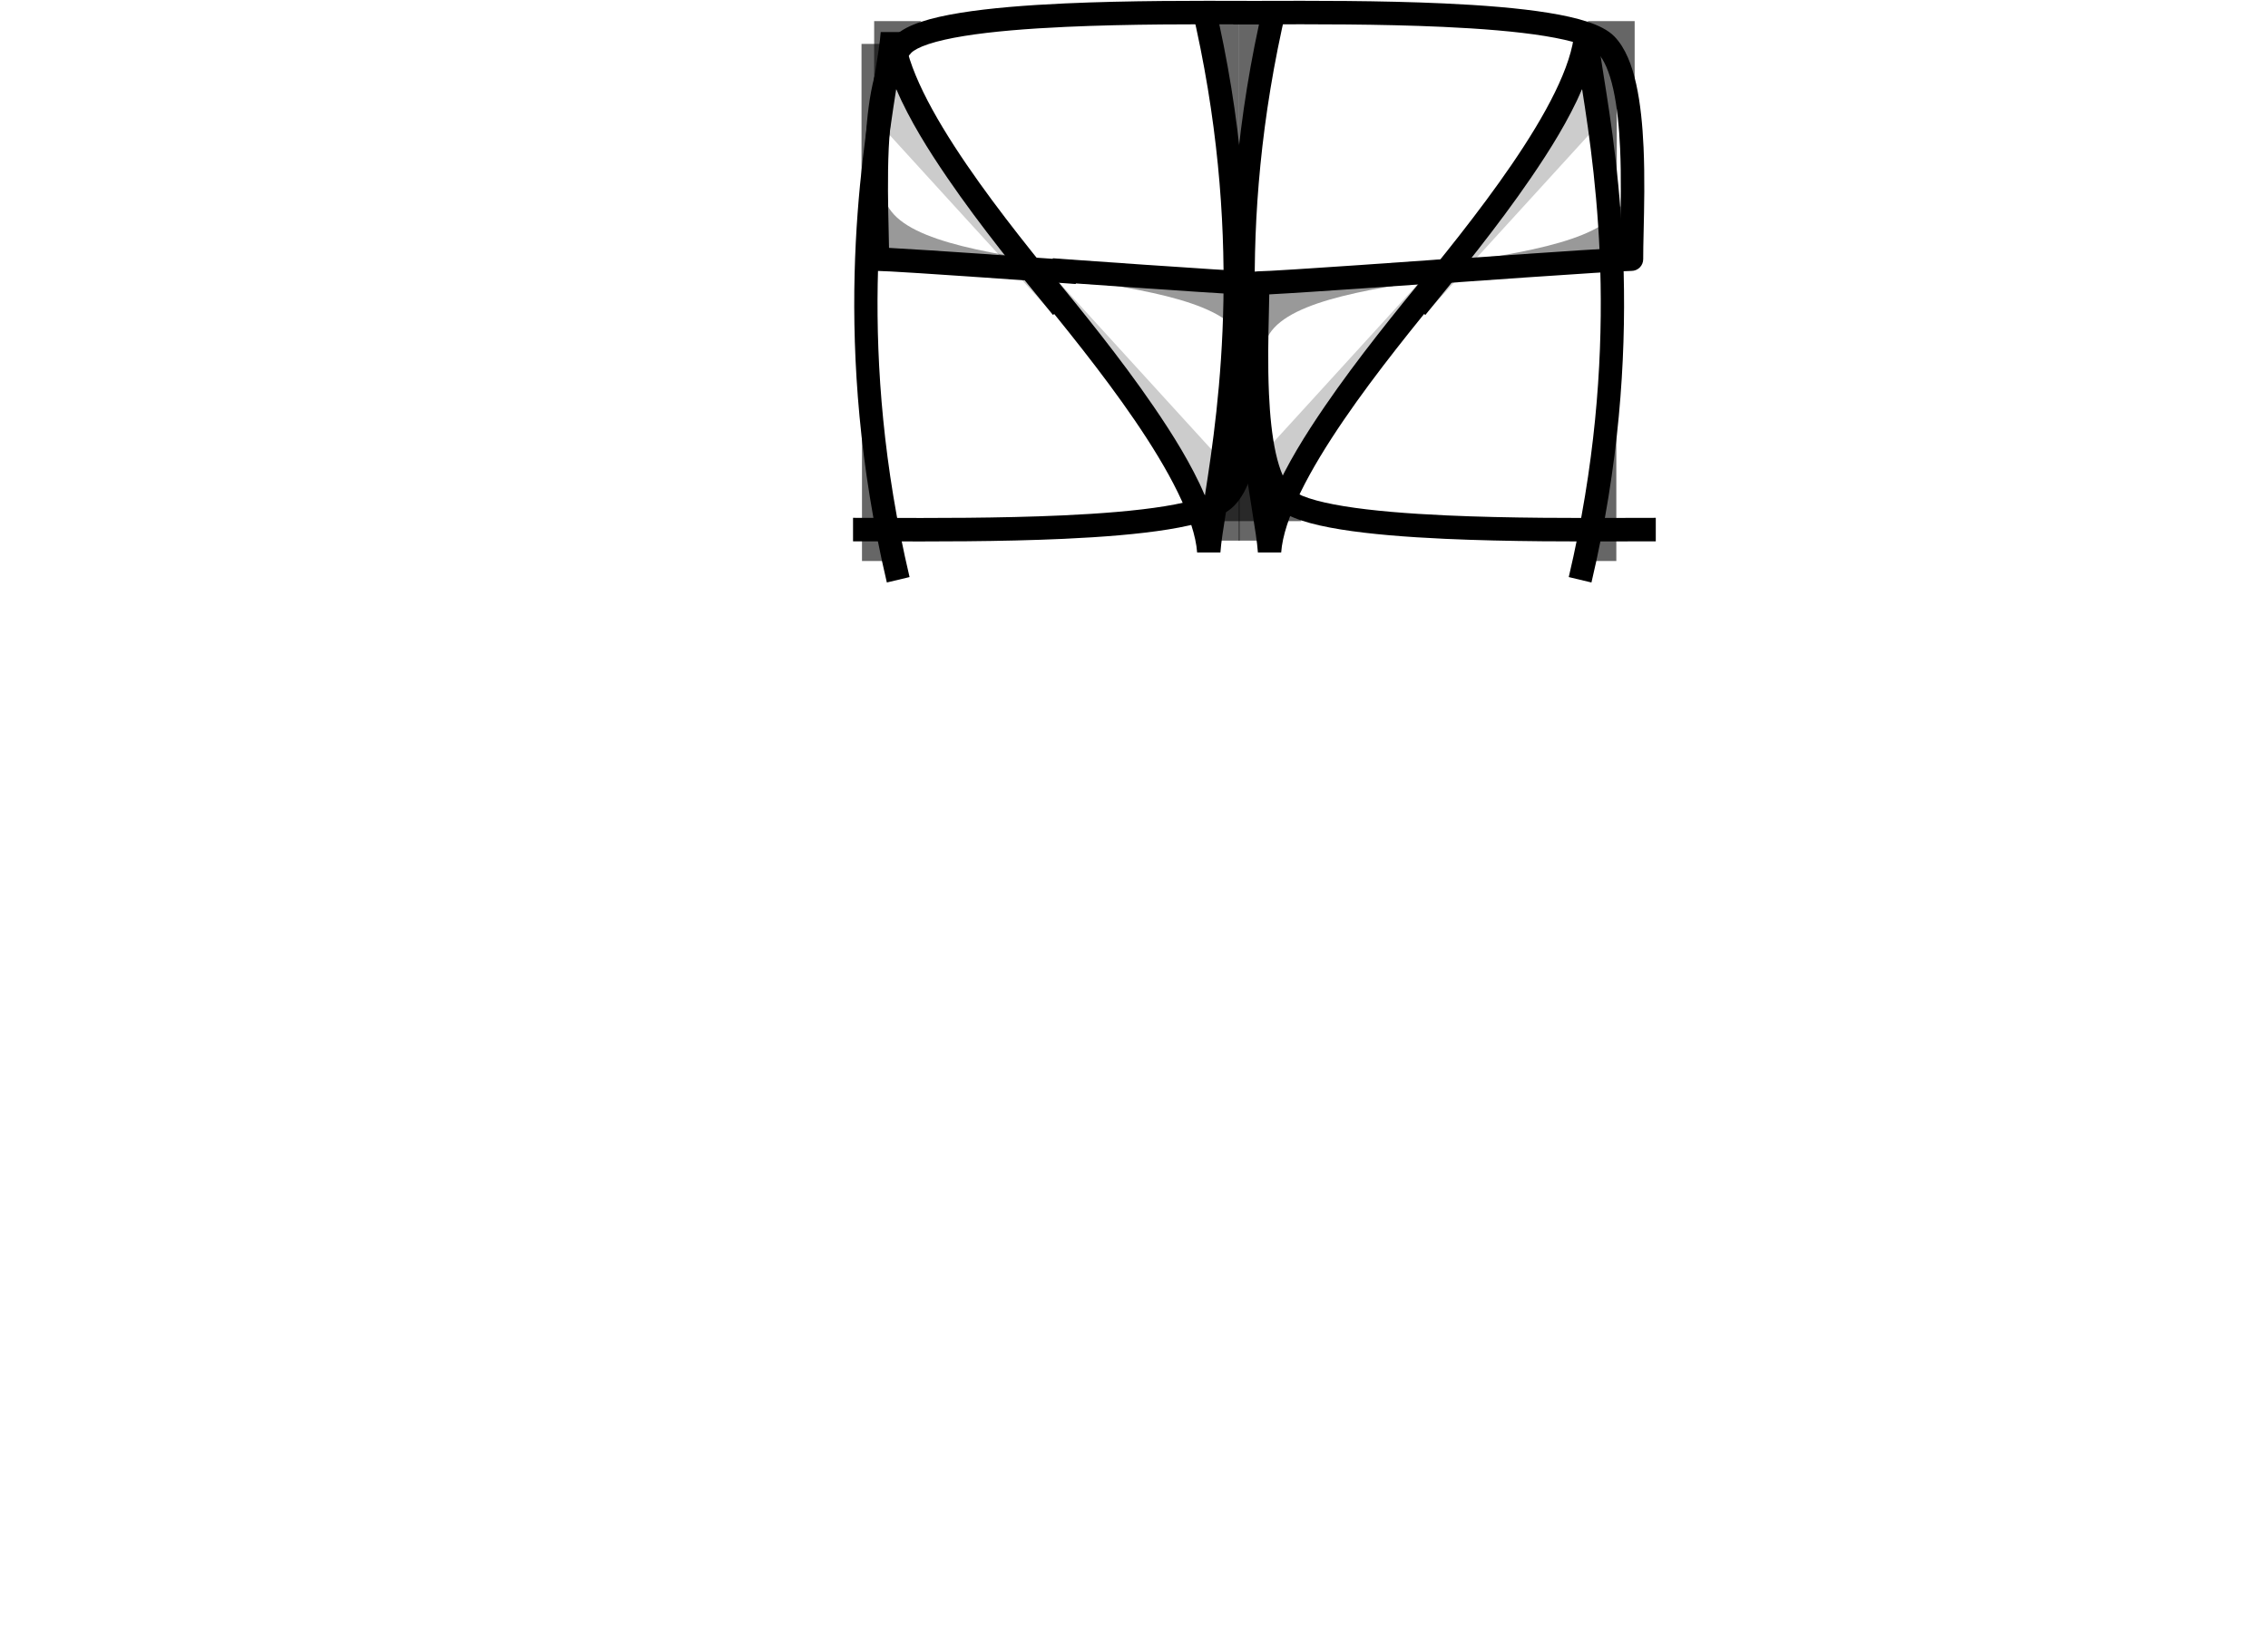
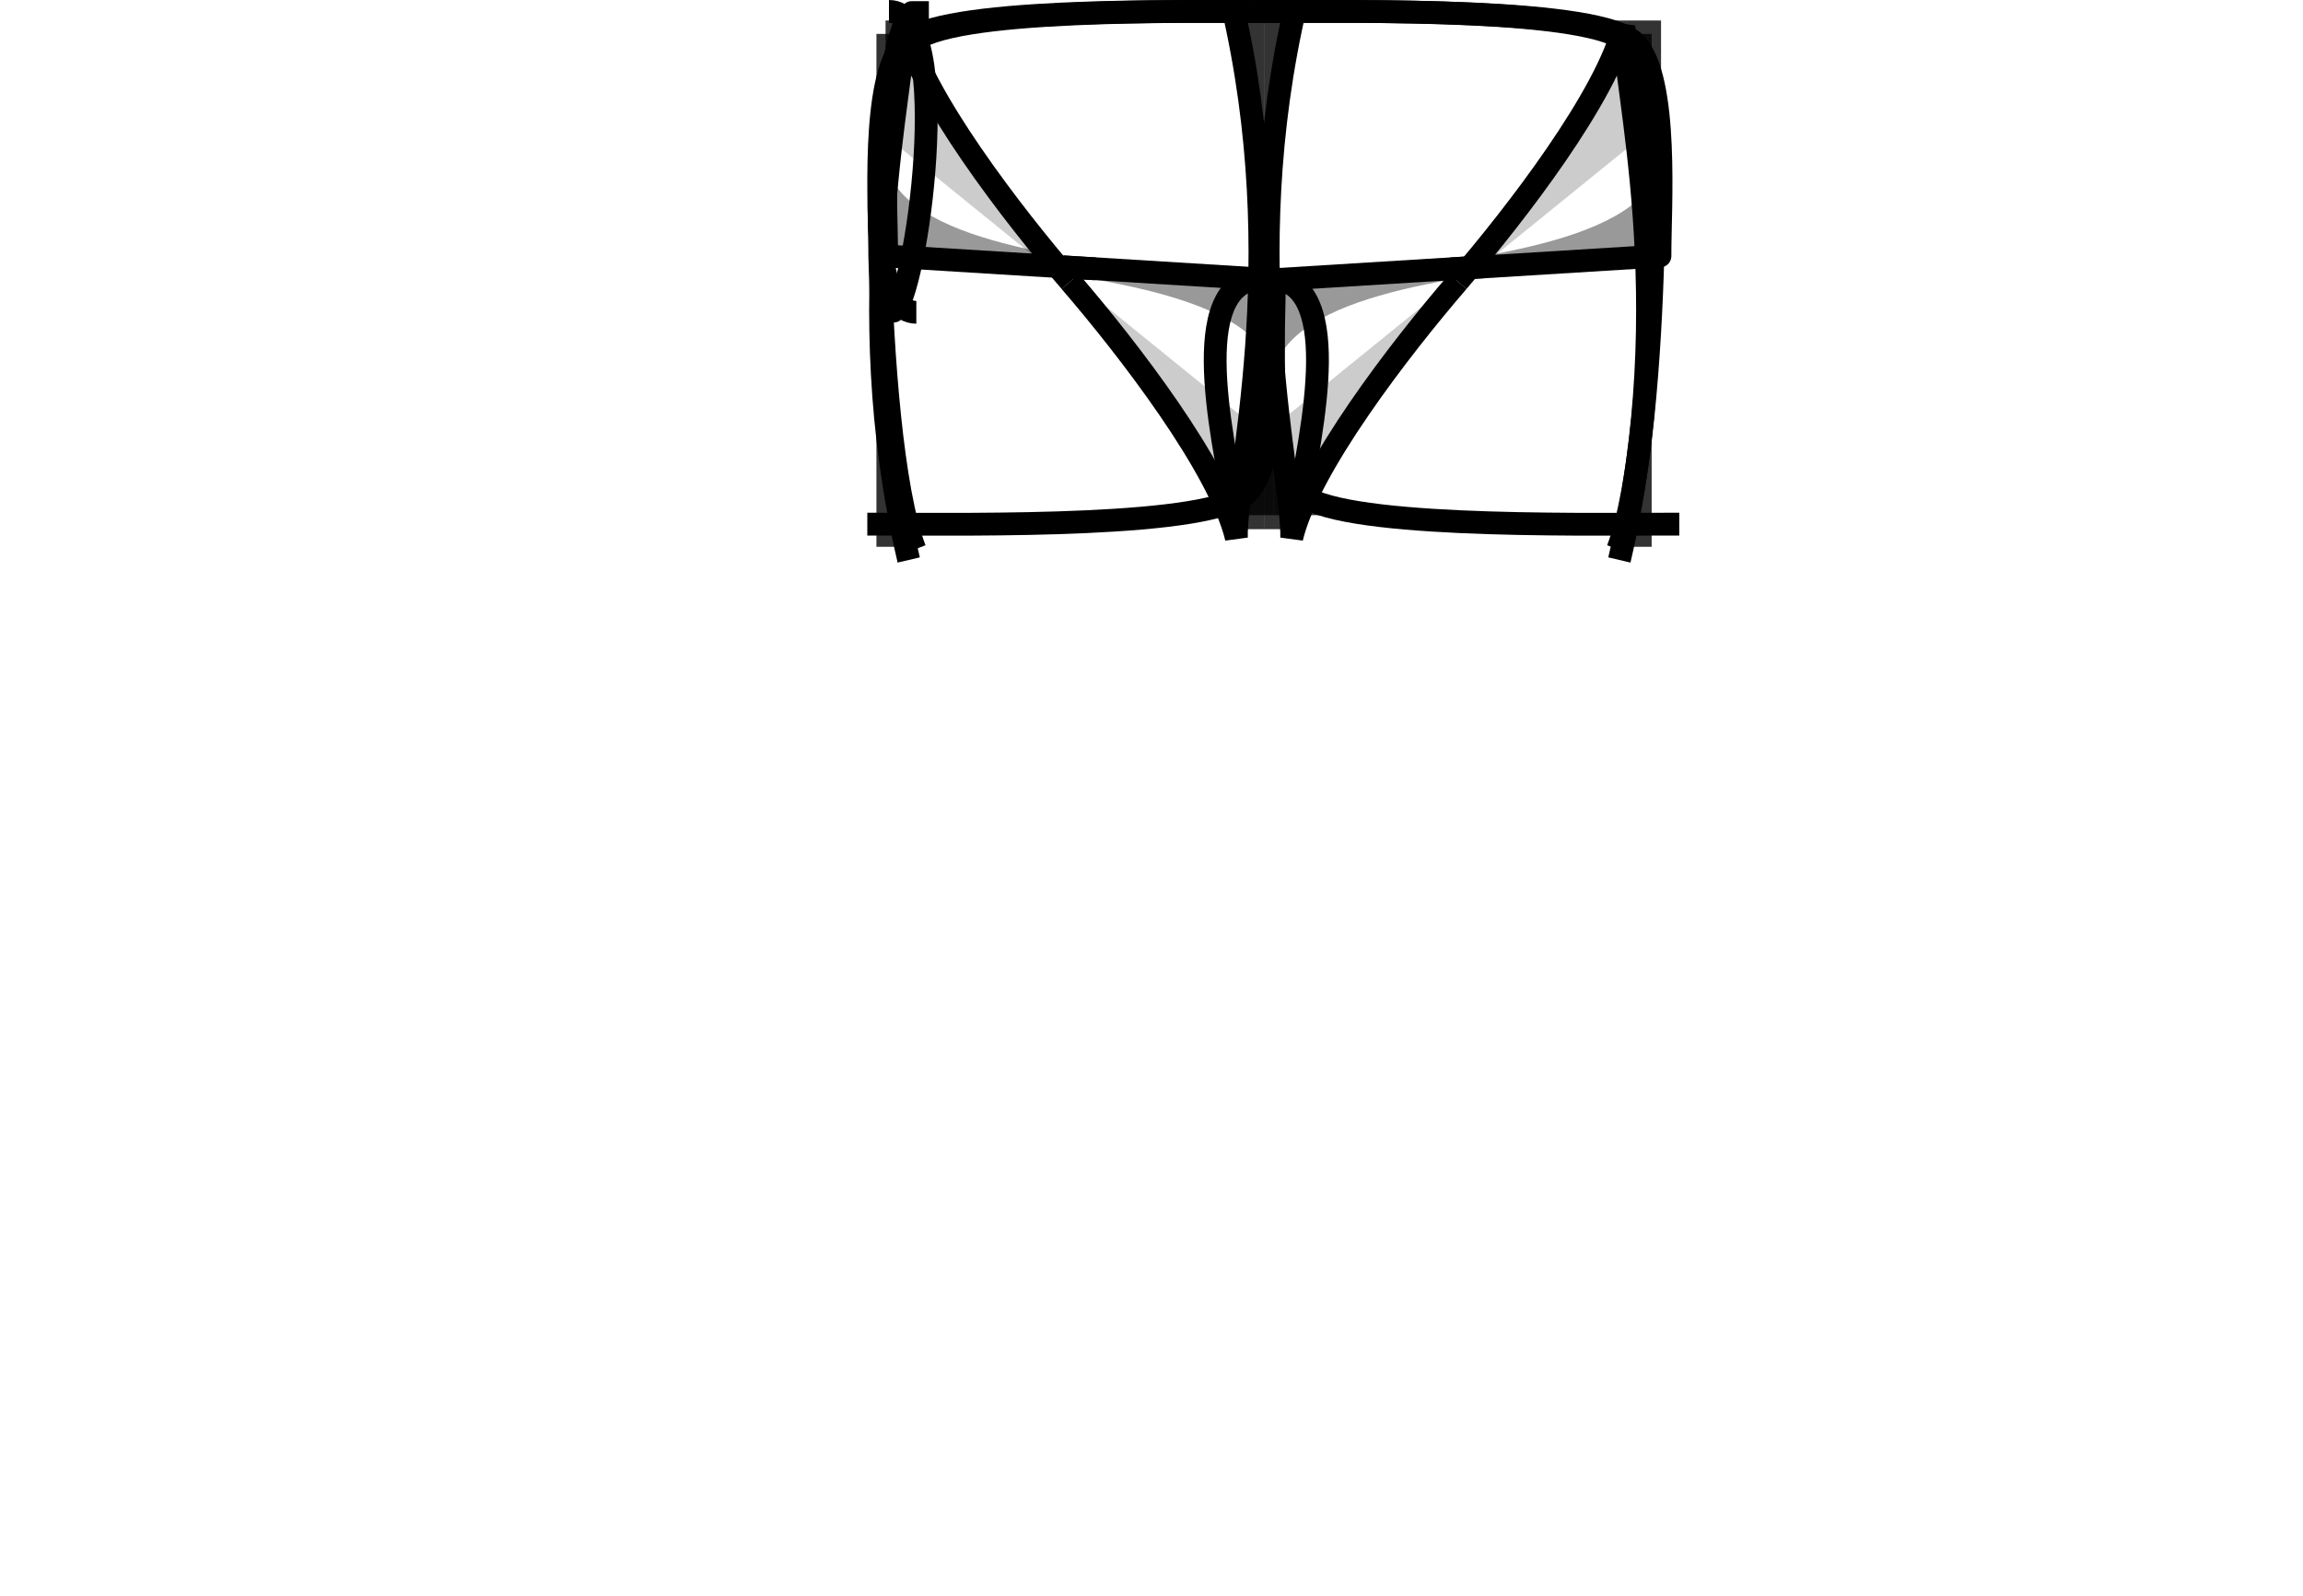
- <svg xmlns="http://www.w3.org/2000/svg" width="70%" height="700px" viewBox="0 0 {{6*3 + 322 * maxcols}} {{3*9.1 + 221 * lines|length}}" fill="none">
-   <rect width="{{6 + 322 * maxcols}}" height="{{9.1 + 221 * lines|length}}" fill="{{colour}}" />
+ <svg xmlns="http://www.w3.org/2000/svg" width="70%" height="700px" viewBox="0 0 {{27 + 15 + 4 + 340 * maxcols + (356-340)}} {{6 + 243 + 225 * lines|length + (247-225)}}" fill="none">
+ 
+ {% for k in range(maxcols) %}
+ <svg x="{{18 + k * 340}}" y="0" width="350" height="243" viewBox="0 0 350 243" fill="none">
+     <path d="M20.859 241C10.818 215 6.563 154.379 5.464 112.306C5.579 91.959 1.391 34.607 16.157 18.948C30.924 3.288 133.699 5.06 175.027 5.06V122C140.148 121 154.34 186.5 162.053 226.343L20.859 241Z" fill="{{colour}}" />
+     <path d="M329.141 241C339.182 215 343.437 154.379 344.536 112.306C344.421 91.959 348.609 34.607 333.843 18.948C319.076 3.288 216.301 5.06 174.973 5.06V122C209.852 121 195.66 186.5 187.947 226.343L329.141 241Z" fill="{{colour}}" />
+   </svg>
+ {% endfor %}
{% for i in range(lines|length) %}
{% for j in range(lines[i]|length) %}
- {%if lines[i][j] == 'K' %}
- <svg x="{{ j * 322}}" y="{{9.1 + i * 221}}" width="342" height="231" viewBox="0 0 342 231" fill="none">
-     <path fill-rule="evenodd" clip-rule="evenodd" d="M168.205 0.375C172.508 0.388 176.469 0.401 180 0.401V10.401C176.423 10.401 172.426 10.388 168.096 10.375C146.858 10.309 117.625 10.219 90.71 11.445C74.503 12.183 59.297 13.393 47.277 15.341C41.262 16.316 36.179 17.455 32.227 18.76C28.131 20.112 25.838 21.458 24.817 22.499C22.07 25.3 19.765 30.535 18.101 38.031C16.474 45.358 15.612 54.112 15.204 63.205C14.65 75.535 14.935 87.821 15.166 97.747C15.232 100.572 15.293 103.206 15.329 105.595C23.752 106.027 40.306 107.131 56.017 108.215C66.156 108.914 76.055 109.614 83.419 110.139C87.101 110.401 90.149 110.619 92.278 110.772C93.342 110.849 94.176 110.909 94.744 110.95L95.611 111.013L95.614 111.013C95.614 111.013 95.614 111.013 95.253 116C94.892 120.987 94.892 120.987 94.891 120.987L94.024 120.924C93.457 120.883 92.624 120.823 91.56 120.747C89.434 120.594 86.388 120.375 82.708 120.113C75.349 119.589 65.457 118.89 55.328 118.191C34.906 116.782 13.955 115.406 10.36 115.406C9.029 115.406 7.752 114.875 6.814 113.931C5.875 112.987 5.352 111.708 5.36 110.377C5.377 107.39 5.285 103.367 5.179 98.677C4.948 88.575 4.647 75.376 5.214 62.757C5.634 53.405 6.532 44 8.338 35.864C10.107 27.896 12.906 20.362 17.677 15.498C20.415 12.705 24.587 10.751 29.091 9.264C33.739 7.729 39.392 6.488 45.678 5.47C58.26 3.431 73.912 2.2 90.255 1.455C117.441 0.217 146.979 0.309 168.205 0.375Z" fill="black" />
-     <path d="M9 9V34L29 9H9Z" fill="black" fill-opacity="0.6" />
-     <path d="M14 107.5L93 113C53.5 107.5 20 101.723 14 86L14 107.5Z" fill="black" fill-opacity="0.4" />
-     <path fill-rule="evenodd" clip-rule="evenodd" d="M11.794 230.625C7.492 230.612 3.531 230.599 -1.52536e-05 230.599L-1.43794e-05 220.599C3.577 220.599 7.574 220.612 11.903 220.625C33.142 220.691 62.375 220.781 89.29 219.555C105.497 218.817 120.704 217.607 132.723 215.659C138.738 214.684 143.821 213.545 147.773 212.24C151.869 210.888 154.162 209.542 155.183 208.501C157.93 205.7 160.236 200.465 161.9 192.969C163.526 185.642 164.388 176.888 164.796 167.795C165.35 155.465 165.064 143.179 164.834 133.253C164.769 130.428 164.707 127.794 164.671 125.405C156.248 124.973 139.694 123.869 123.983 122.785C113.844 122.086 103.945 121.386 96.581 120.861C92.899 120.599 89.851 120.381 87.722 120.228C86.658 120.151 85.824 120.091 85.256 120.05L84.389 119.987L84.386 119.987C84.386 119.987 84.386 119.987 84.747 115C85.108 110.013 85.108 110.013 85.109 110.013L85.976 110.076C86.543 110.117 87.376 110.177 88.44 110.253C90.566 110.406 93.612 110.625 97.292 110.887C104.651 111.411 114.543 112.11 124.672 112.809C145.094 114.218 166.045 115.594 169.64 115.594C170.971 115.594 172.248 116.125 173.186 117.069C174.125 118.013 174.648 119.292 174.64 120.623C174.623 123.61 174.715 127.633 174.821 132.323C175.052 142.425 175.353 155.624 174.786 168.243C174.366 177.595 173.468 187 171.662 195.136C169.893 203.104 167.094 210.638 162.323 215.502C159.585 218.295 155.413 220.249 150.909 221.736C146.261 223.271 140.608 224.512 134.322 225.53C121.741 227.569 106.088 228.8 89.745 229.545C62.559 230.783 33.021 230.691 11.794 230.625Z" fill="black" />
-     <path d="M171 222L171 197L151 222L171 222Z" fill="black" fill-opacity="0.6" />
-     <path d="M166 123.5L87 118C126.5 123.5 160 129.277 166 145L166 123.5Z" fill="black" fill-opacity="0.4" />
-     <path fill-rule="evenodd" clip-rule="evenodd" d="M173.795 0.375C169.492 0.388 165.531 0.401 162 0.401V10.401C165.577 10.401 169.574 10.388 173.904 10.375C195.142 10.309 224.375 10.219 251.29 11.445C267.497 12.183 282.704 13.393 294.723 15.341C300.738 16.316 305.821 17.455 309.773 18.76C313.869 20.112 316.162 21.458 317.183 22.499C319.93 25.3 322.236 30.535 323.9 38.031C325.526 45.358 326.388 54.112 326.796 63.205C327.35 75.535 327.064 87.821 326.834 97.747C326.769 100.572 326.707 103.206 326.671 105.595C318.248 106.027 301.694 107.131 285.983 108.215C275.844 108.914 265.945 109.614 258.581 110.139C254.899 110.401 251.851 110.619 249.722 110.772C248.658 110.849 247.824 110.909 247.256 110.95L246.389 111.013L246.386 111.013C246.386 111.013 246.386 111.013 246.747 116C247.108 120.987 247.108 120.987 247.109 120.987L247.976 120.924C248.543 120.883 249.376 120.823 250.44 120.747C252.566 120.594 255.612 120.375 259.292 120.113C266.651 119.589 276.543 118.89 286.672 118.191C307.094 116.782 328.045 115.406 331.64 115.406C332.971 115.406 334.248 114.875 335.186 113.931C336.125 112.987 336.648 111.708 336.64 110.377C336.623 107.39 336.715 103.367 336.821 98.677C337.052 88.575 337.353 75.376 336.786 62.757C336.366 53.405 335.468 44 333.662 35.864C331.893 27.896 329.094 20.362 324.323 15.498C321.585 12.705 317.413 10.751 312.909 9.264C308.261 7.729 302.608 6.488 296.322 5.47C283.741 3.431 268.088 2.2 251.745 1.455C224.559 0.217 195.021 0.309 173.795 0.375Z" fill="black" />
-     <path d="M333 9V34L313 9H333Z" fill="black" fill-opacity="0.6" />
-     <path d="M328 107.5L249 113C288.5 107.5 322 101.723 328 86L328 107.5Z" fill="black" fill-opacity="0.4" />
-     <path fill-rule="evenodd" clip-rule="evenodd" d="M330.205 230.625C334.508 230.612 338.469 230.599 342 230.599L342 220.599C338.423 220.599 334.426 220.612 330.096 220.625C308.858 220.691 279.625 220.781 252.71 219.555C236.503 218.817 221.296 217.607 209.277 215.659C203.262 214.684 198.179 213.545 194.227 212.24C190.131 210.888 187.838 209.542 186.817 208.501C184.07 205.7 181.764 200.465 180.1 192.969C178.474 185.642 177.612 176.888 177.204 167.795C176.65 155.465 176.936 143.179 177.166 133.253C177.231 130.428 177.293 127.794 177.329 125.405C185.752 124.973 202.306 123.869 218.017 122.785C228.156 122.086 238.055 121.386 245.419 120.861C249.101 120.599 252.149 120.381 254.278 120.228C255.342 120.151 256.176 120.091 256.744 120.05L257.611 119.987L257.614 119.987C257.614 119.987 257.614 119.987 257.253 115C256.892 110.013 256.892 110.013 256.891 110.013L256.024 110.076C255.457 110.117 254.624 110.177 253.56 110.253C251.434 110.406 248.388 110.625 244.708 110.887C237.349 111.411 227.457 112.11 217.328 112.809C196.906 114.218 175.955 115.594 172.36 115.594C171.029 115.594 169.752 116.125 168.814 117.069C167.875 118.013 167.352 119.292 167.36 120.623C167.377 123.61 167.285 127.633 167.179 132.323C166.948 142.425 166.647 155.624 167.214 168.243C167.634 177.595 168.532 187 170.338 195.136C172.107 203.104 174.906 210.638 179.677 215.502C182.415 218.295 186.587 220.249 191.091 221.736C195.739 223.271 201.392 224.512 207.678 225.53C220.259 227.569 235.912 228.8 252.255 229.545C279.441 230.783 308.979 230.691 330.205 230.625Z" fill="black" />
-     <path d="M171 222L171 197L191 222L171 222Z" fill="black" fill-opacity="0.6" />
-     <path d="M176 123.5L255 118C215.5 123.5 182 129.277 176 145L176 123.5Z" fill="black" fill-opacity="0.4" />
+ {% if lines[i][j] == 'K' %}
+ {% if j == 0 %}
+ <svg x="0" y="{{i * 225 + 219 + 99.5}}" width="31" height="142" viewBox="0 0 31 142" fill="none">
+     <path d="M22.5 132C-7.163 132 9.743 10.5 19.5 5.5H27L22.5 132Z" fill="{{colour}}" />
  </svg>
- 
+ {% elif j == maxcols - 1 %}
+ <svg x="{{18 + (j + 1)*340}}" y="{{i * 225 + 219 + 100}}" width="31" height="142" viewBox="0 0 31 142" fill="none">
+     <g transform="rotate(180 15.5 71)">
+       <path d="M22.5 132C-7.163 132 9.743 10.5 19.5 5.5H27L22.5 132Z" fill="{{colour}}" />
+     </g>
+   </svg>
+ {% endif %}
+ <svg x="{{15 + j * 340}}" y="{{6 + i * 225 + 219}}" width="357" height="235" viewBox="0 0 357 235" fill="none">
+     <path d="M8.473 112.306C8.589 91.959 4.327 34.607 19.356 18.948C34.386 3.288 138.992 5.06 181.056 5.06V117.653L99.969 113.261L8.473 112.306Z" fill="{{colour}}" />
+     <path d="M177.584 122.694C177.468 143.041 181.73 200.393 166.7 216.052C151.671 231.712 47.065 229.94 5.001 229.94L5.001 117.347L86.087 121.739L177.584 122.694Z" fill="{{colour}}" />
+     <path d="M347.64 112.306C347.524 91.959 351.787 34.607 336.757 18.948C321.727 3.288 217.122 5.06 175.058 5.06V117.653L256.144 113.261L347.64 112.306Z" fill="{{colour}}" />
+     <path d="M178.529 122.694C178.645 143.041 174.383 200.393 189.413 216.052C204.442 231.712 309.048 229.94 351.112 229.94L351.112 117.347L270.026 121.739L178.529 122.694Z" fill="{{colour}}" />
+   </svg>
{% else %}
- <svg x="{{6 + j * 322}}" y="{{i * 221}}" width="329" height="249" viewBox="0 0 329 249" fill="none">
-     <path fill-rule="evenodd" clip-rule="evenodd" d="M11.79 13.659L21.708 13.64C22.215 20.703 25.132 29.423 29.945 39.272C34.722 49.047 41.187 59.575 48.434 70.173C62.419 90.622 79.052 110.95 91.496 126.158C91.955 126.719 92.408 127.273 92.856 127.819L85.178 134.173C84.71 133.6 84.234 133.019 83.752 132.43C71.349 117.273 54.476 96.653 40.242 75.84C32.033 63.836 24.215 51.369 18.389 37.993C12.183 77.328 1.673 150.779 24.079 245.831L14.405 248.137C-9.267 147.716 3.182 69.902 9.215 32.186C10.506 24.119 11.503 17.886 11.79 13.659Z" fill="black" />
-     <path d="M3.614 18.7V94.697L15.047 18.7H3.614Z" fill="black" fill-opacity="0.6" />
-     <path d="M11.468 52.999L83.549 131.996L15.9 34.999L11.468 52.999Z" fill="black" fill-opacity="0.2" />
-     <path d="M3.813 238.992L3.813 164.995L14.749 238.992L3.813 238.992Z" fill="black" fill-opacity="0.6" />
-     <path fill-rule="evenodd" clip-rule="evenodd" d="M156.513 235.341L146.595 235.36C146.088 228.297 143.171 219.577 138.358 209.728C133.581 199.953 127.116 189.425 119.869 178.827C105.885 158.378 89.251 138.05 76.807 122.842C76.348 122.281 75.895 121.727 75.448 121.181L83.125 114.827C83.594 115.4 84.069 115.981 84.551 116.57C96.954 131.727 113.827 152.347 128.061 173.16C136.27 185.164 144.088 197.631 149.914 211.007C156.12 171.672 166.63 98.221 144.224 3.169L153.898 0.863C177.57 101.284 165.121 179.098 159.088 216.814C157.797 224.881 156.8 231.114 156.513 235.341Z" fill="black" />
-     <path d="M164.689 230.3L164.689 154.303L153.256 230.3L164.689 230.3Z" fill="black" fill-opacity="0.6" />
-     <path d="M156.835 196.001L84.754 117.004L152.403 214.001L156.835 196.001Z" fill="black" fill-opacity="0.2" />
-     <path d="M164.49 10.008L164.49 84.005L153.554 10.008L164.49 10.008Z" fill="black" fill-opacity="0.6" />
-     <path fill-rule="evenodd" clip-rule="evenodd" d="M317.21 13.659L307.292 13.64C306.785 20.703 303.868 29.423 299.055 39.272C294.278 49.047 287.814 59.575 280.566 70.173C266.582 90.622 249.948 110.95 237.504 126.158C237.045 126.719 236.592 127.273 236.145 127.819L243.822 134.173C244.291 133.6 244.766 133.019 245.248 132.43C257.651 117.273 274.524 96.653 288.758 75.84C296.967 63.836 304.785 51.369 310.611 37.993C316.817 77.328 327.327 150.779 304.921 245.831L314.595 248.137C338.267 147.716 325.818 69.902 319.785 32.186C318.494 24.119 317.497 17.886 317.21 13.659Z" fill="black" />
-     <path d="M325.386 18.7V94.697L313.953 18.7H325.386Z" fill="black" fill-opacity="0.6" />
-     <path d="M317.532 52.999L245.452 131.996L313.1 34.999L317.532 52.999Z" fill="black" fill-opacity="0.2" />
-     <path d="M325.187 238.992L325.187 164.995L314.251 238.992L325.187 238.992Z" fill="black" fill-opacity="0.6" />
-     <path fill-rule="evenodd" clip-rule="evenodd" d="M172.487 235.341L182.405 235.36C182.912 228.297 185.829 219.577 190.642 209.728C195.419 199.953 201.884 189.425 209.131 178.827C223.115 158.378 239.749 138.05 252.193 122.842C252.652 122.281 253.105 121.727 253.552 121.181L245.875 114.827C245.406 115.4 244.931 115.981 244.449 116.57C232.046 131.727 215.173 152.347 200.939 173.16C192.73 185.164 184.912 197.631 179.086 211.007C172.88 171.672 162.37 98.221 184.776 3.169L175.102 0.863C151.43 101.284 163.879 179.098 169.912 216.814C171.203 224.881 172.2 231.114 172.487 235.341Z" fill="black" />
-     <path d="M164.311 230.3L164.311 154.303L175.744 230.3L164.311 230.3Z" fill="black" fill-opacity="0.6" />
-     <path d="M172.165 196.001L244.245 117.004L176.597 214.001L172.165 196.001Z" fill="black" fill-opacity="0.2" />
-     <path d="M164.51 10.008L164.51 84.005L175.446 10.008L164.51 10.008Z" fill="black" fill-opacity="0.6" />
+ <svg x="{{15 + 4 + j * 340}}" y="{{i * 225 + 219}}" width="348" height="247" viewBox="0 0 348 247" fill="none">
+     <path d="M20.189 244.691C-6.803 129.744 16.95 36.526 16.142 11C23.539 41.924 90.004 130.747 90.004 130.747L126.429 176.134L162.854 238.422L20.189 244.691Z" fill="{{colour}}" />
+     <path d="M157.827 2.309C184.819 117.256 161.066 210.474 161.874 236C154.476 205.076 88.012 116.253 88.012 116.253L51.587 70.866L15.161 8.578L157.827 2.309Z" fill="{{colour}}" />
+     <path d="M190.173 2.309C163.181 117.256 186.934 210.474 186.126 236C193.524 205.076 259.988 116.253 259.988 116.253L296.413 70.866L332.839 8.578L190.173 2.309Z" fill="{{colour}}" />
+     <path d="M327.811 244.691C354.803 129.744 331.05 36.526 331.858 11C324.461 41.924 257.996 130.747 257.996 130.747L221.571 176.134L185.146 238.422L327.811 244.691Z" fill="{{colour}}" />
  </svg>
- 
- 
+ {% endif %}
+ {% endfor %}
+ {% endfor %}
+ {% for k in range(maxcols) %}
+ <svg x="{{18 + k * 340}}" y="0" width="350" height="243" viewBox="0 0 350 243" fill="none">
+     <path d="M5.464 112.306L0.464 112.278L0.464 112.357L0.466 112.436L5.464 112.306ZM16.157 18.948L19.795 22.378L16.157 18.948ZM0.466 112.436C1.018 133.561 2.362 159.369 4.835 183.196C7.291 206.856 10.909 229.114 16.195 242.801L25.523 239.199C20.768 226.886 17.238 205.833 14.782 182.164C12.342 158.663 11.01 133.124 10.463 112.175L0.466 112.436ZM12.52 15.518C7.851 20.468 5.115 28.126 3.383 36.236C1.614 44.524 0.733 54.11 0.321 63.653C-0.494 82.525 0.519 102.626 0.464 112.278L10.464 112.334C10.524 101.639 9.5 82.891 10.312 64.085C10.713 54.789 11.56 45.83 13.163 38.324C14.803 30.641 17.08 25.257 19.795 22.378L12.52 15.518ZM175.027 0.06C154.454 0.06 118.257 -0.384 85.401 1.137C68.979 1.898 53.23 3.155 40.586 5.238C34.27 6.279 28.591 7.547 23.932 9.117C19.421 10.637 15.232 12.641 12.52 15.518L19.795 22.378C20.774 21.34 23.028 19.974 27.125 18.593C31.074 17.263 36.17 16.101 42.212 15.105C54.283 13.116 69.579 11.88 85.863 11.126C118.418 9.619 154.272 10.06 175.027 10.06V0.06ZM166.962 225.393C163.065 205.262 157.716 179.475 157.568 158.82C157.494 148.435 158.759 140.104 161.634 134.591C163.026 131.922 164.724 130.05 166.725 128.842C168.713 127.641 171.327 126.896 174.884 126.998L175.171 117.002C170.008 116.854 165.435 117.938 161.554 120.283C157.685 122.62 154.83 126.013 152.768 129.967C148.735 137.698 147.491 148.045 147.568 158.891C147.725 180.697 153.328 207.581 157.144 227.293L166.962 225.393Z" fill="black" />
+     <path d="M344.536 112.306L349.536 112.278L349.536 112.357L349.534 112.436L344.536 112.306ZM333.843 18.948L330.205 22.378L333.843 18.948ZM349.534 112.436C348.982 133.561 347.638 159.369 345.165 183.196C342.709 206.856 339.091 229.114 333.805 242.801L324.476 239.199C329.232 226.886 332.761 205.833 335.218 182.164C337.658 158.663 338.99 133.124 339.537 112.175L349.534 112.436ZM337.48 15.518C342.149 20.468 344.885 28.126 346.617 36.236C348.386 44.524 349.267 54.11 349.679 63.653C350.494 82.525 349.481 102.626 349.536 112.278L339.536 112.334C339.476 101.639 340.5 82.891 339.688 64.085C339.287 54.789 338.439 45.83 336.837 38.324C335.197 30.641 332.92 25.257 330.205 22.378L337.48 15.518ZM174.973 0.06C195.546 0.06 231.743 -0.384 264.599 1.137C281.021 1.898 296.771 3.155 309.414 5.238C315.73 6.279 321.409 7.547 326.068 9.117C330.579 10.637 334.768 12.641 337.48 15.518L330.205 22.378C329.226 21.34 326.972 19.974 322.875 18.593C318.926 17.263 313.83 16.101 307.788 15.105C295.717 13.116 280.421 11.88 264.137 11.126C231.582 9.619 195.728 10.06 174.973 10.06V0.06ZM183.038 225.393C186.935 205.262 192.284 179.475 192.432 158.82C192.506 148.435 191.241 140.104 188.366 134.591C186.974 131.922 185.276 130.05 183.275 128.842C181.287 127.641 178.673 126.896 175.116 126.998L174.829 117.002C179.992 116.854 184.565 117.938 188.446 120.283C192.315 122.62 195.17 126.013 197.232 129.967C201.265 137.698 202.509 148.045 202.432 158.891C202.275 180.697 196.672 207.581 192.856 227.293L183.038 225.393Z" fill="black" />
+   </svg>
+ {% endfor %}
+ {% for i in range(lines|length) %}
+ {% for j in range(lines[i]|length) %}
+ {% if lines[i][j] == 'K' %}
+ {% if j == 0 %}
+ <svg x="0" y="{{i * 225 + 219 + 99.5}}" width="31" height="142" viewBox="0 0 31 142" fill="none">
+     <path d="M21.5 137C-8.164 137 9.743 10.5 19.5 5.5H27" stroke="black" stroke-width="10" stroke-linejoin="round" />
+   </svg>
+ {% elif j == maxcols - 1 %}
+ <svg x="{{18 + (j + 1)*340}}" y="{{i * 225 + 219 + 100}}" width="31" height="142" viewBox="0 0 31 142" fill="none">
+     <g transform="rotate(180 15.5 71)">
+       <path d="M21.5 137C-8.164 137 9.743 10.5 19.5 5.5H27" stroke="black" stroke-width="10" stroke-linejoin="round" />
+     </g>
+   </svg>
+ {% endif %}
+ <svg x="{{15 + j * 340}}" y="{{6 + i * 225 + 219}}" width="357" height="235" viewBox="0 0 357 235" fill="none">
+     <path d="M181.056 5.06C138.992 5.06 34.386 3.288 19.356 18.948C4.327 34.607 8.589 91.959 8.473 112.306L95.071 117.653" stroke="black" stroke-width="10" stroke-linecap="square" stroke-linejoin="round" />
+     <path d="M8 9V34.5L33 9H8Z" fill="black" fill-opacity="0.8" />
+     <path d="M11.5 108.5L153 123.5C113.5 114.5 31.29 111.626 11.5 80L11.5 108.5Z" fill="black" fill-opacity="0.4" />
+     <path d="M5.001 229.94C47.065 229.94 151.671 231.712 166.7 216.052C181.73 200.393 177.468 143.041 177.584 122.694L90.986 117.347" stroke="black" stroke-width="10" stroke-linecap="square" stroke-linejoin="round" />
+     <path d="M178.057 226L178.057 200.5L153.057 226L178.057 226Z" fill="black" fill-opacity="0.8" />
+     <path d="M174.557 126.5L33.057 111.5C72.557 120.5 154.767 123.374 174.557 155L174.557 126.5Z" fill="black" fill-opacity="0.4" />
+     <path d="M175.058 5.06C217.122 5.06 321.727 3.288 336.757 18.948C351.787 34.607 347.524 91.959 347.64 112.306L261.042 117.653" stroke="black" stroke-width="10" stroke-linecap="square" stroke-linejoin="round" />
+     <path d="M348.113 9V34.5L323.113 9H348.113Z" fill="black" fill-opacity="0.8" />
+     <path d="M344.613 108.5L203.113 123.5C242.613 114.5 324.824 111.626 344.613 80L344.613 108.5Z" fill="black" fill-opacity="0.4" />
+     <path d="M351.112 229.94C309.048 229.94 204.442 231.712 189.413 216.052C174.383 200.393 178.645 143.041 178.529 122.694L265.128 117.347" stroke="black" stroke-width="10" stroke-linecap="square" stroke-linejoin="round" />
+     <path d="M178.057 226L178.057 200.5L203.057 226L178.057 226Z" fill="black" fill-opacity="0.8" />
+     <path d="M181.557 126.5L323.057 111.5C283.557 120.5 201.346 123.374 181.557 155L181.557 126.5Z" fill="black" fill-opacity="0.4" />
+   </svg>
+ {% else %}
+ <svg x="{{15 + 4 + j * 340}}" y="{{i * 225 + 219}}" width="348" height="247" viewBox="0 0 348 247" fill="none">
+     <path d="M18.165 245.657C-8.826 130.71 16.95 36.526 16.142 11C23.539 41.924 63.494 93.889 89.024 123.504" stroke="black" stroke-width="10" />
+     <path d="M4 239.87L17.66 239.87L4 180.963L4 239.87Z" fill="black" fill-opacity="0.8" />
+     <path d="M4 14.863L17.66 14.863L4 73.77L4 14.863Z" fill="black" fill-opacity="0.8" />
+     <path d="M19.177 25.003L10.577 61.699L87.98 124.469L19.177 25.003Z" fill="black" fill-opacity="0.2" />
+     <path d="M159.85 1.343C186.842 116.29 161.066 210.474 161.874 236C154.476 205.076 114.521 153.111 88.992 123.496" stroke="black" stroke-width="10" />
+     <path d="M174.016 7.13L160.356 7.13L174.016 66.037L174.016 7.13Z" fill="black" fill-opacity="0.8" />
+     <path d="M174.016 232.137L160.356 232.137L174.016 173.23L174.016 232.137Z" fill="black" fill-opacity="0.8" />
+     <path d="M158.839 221.997L167.439 185.301L90.035 122.531L158.839 221.997Z" fill="black" fill-opacity="0.2" />
+     <path d="M188.15 1.343C161.158 116.29 186.934 210.474 186.126 236C193.524 205.076 233.479 153.111 259.008 123.496" stroke="black" stroke-width="10" />
+     <path d="M173.984 7.13L187.644 7.13L173.984 66.037L173.984 7.13Z" fill="black" fill-opacity="0.8" />
+     <path d="M173.984 232.137L187.644 232.137L173.984 173.23L173.984 232.137Z" fill="black" fill-opacity="0.8" />
+     <path d="M189.161 221.997L180.561 185.301L257.965 122.531L189.161 221.997Z" fill="black" fill-opacity="0.2" />
+     <path d="M329.835 245.657C356.826 130.71 331.05 36.526 331.858 11C324.461 41.924 284.506 93.889 258.976 123.504" stroke="black" stroke-width="10" />
+     <path d="M344 239.87L330.341 239.87L344 180.963L344 239.87Z" fill="black" fill-opacity="0.8" />
+     <path d="M344 14.863L330.341 14.863L344 73.77L344 14.863Z" fill="black" fill-opacity="0.8" />
+     <path d="M328.823 25.003L337.423 61.699L260.02 124.469L328.823 25.003Z" fill="black" fill-opacity="0.2" />
+   </svg>
{% endif %}
{% endfor %}
{% endfor %}
</svg>
